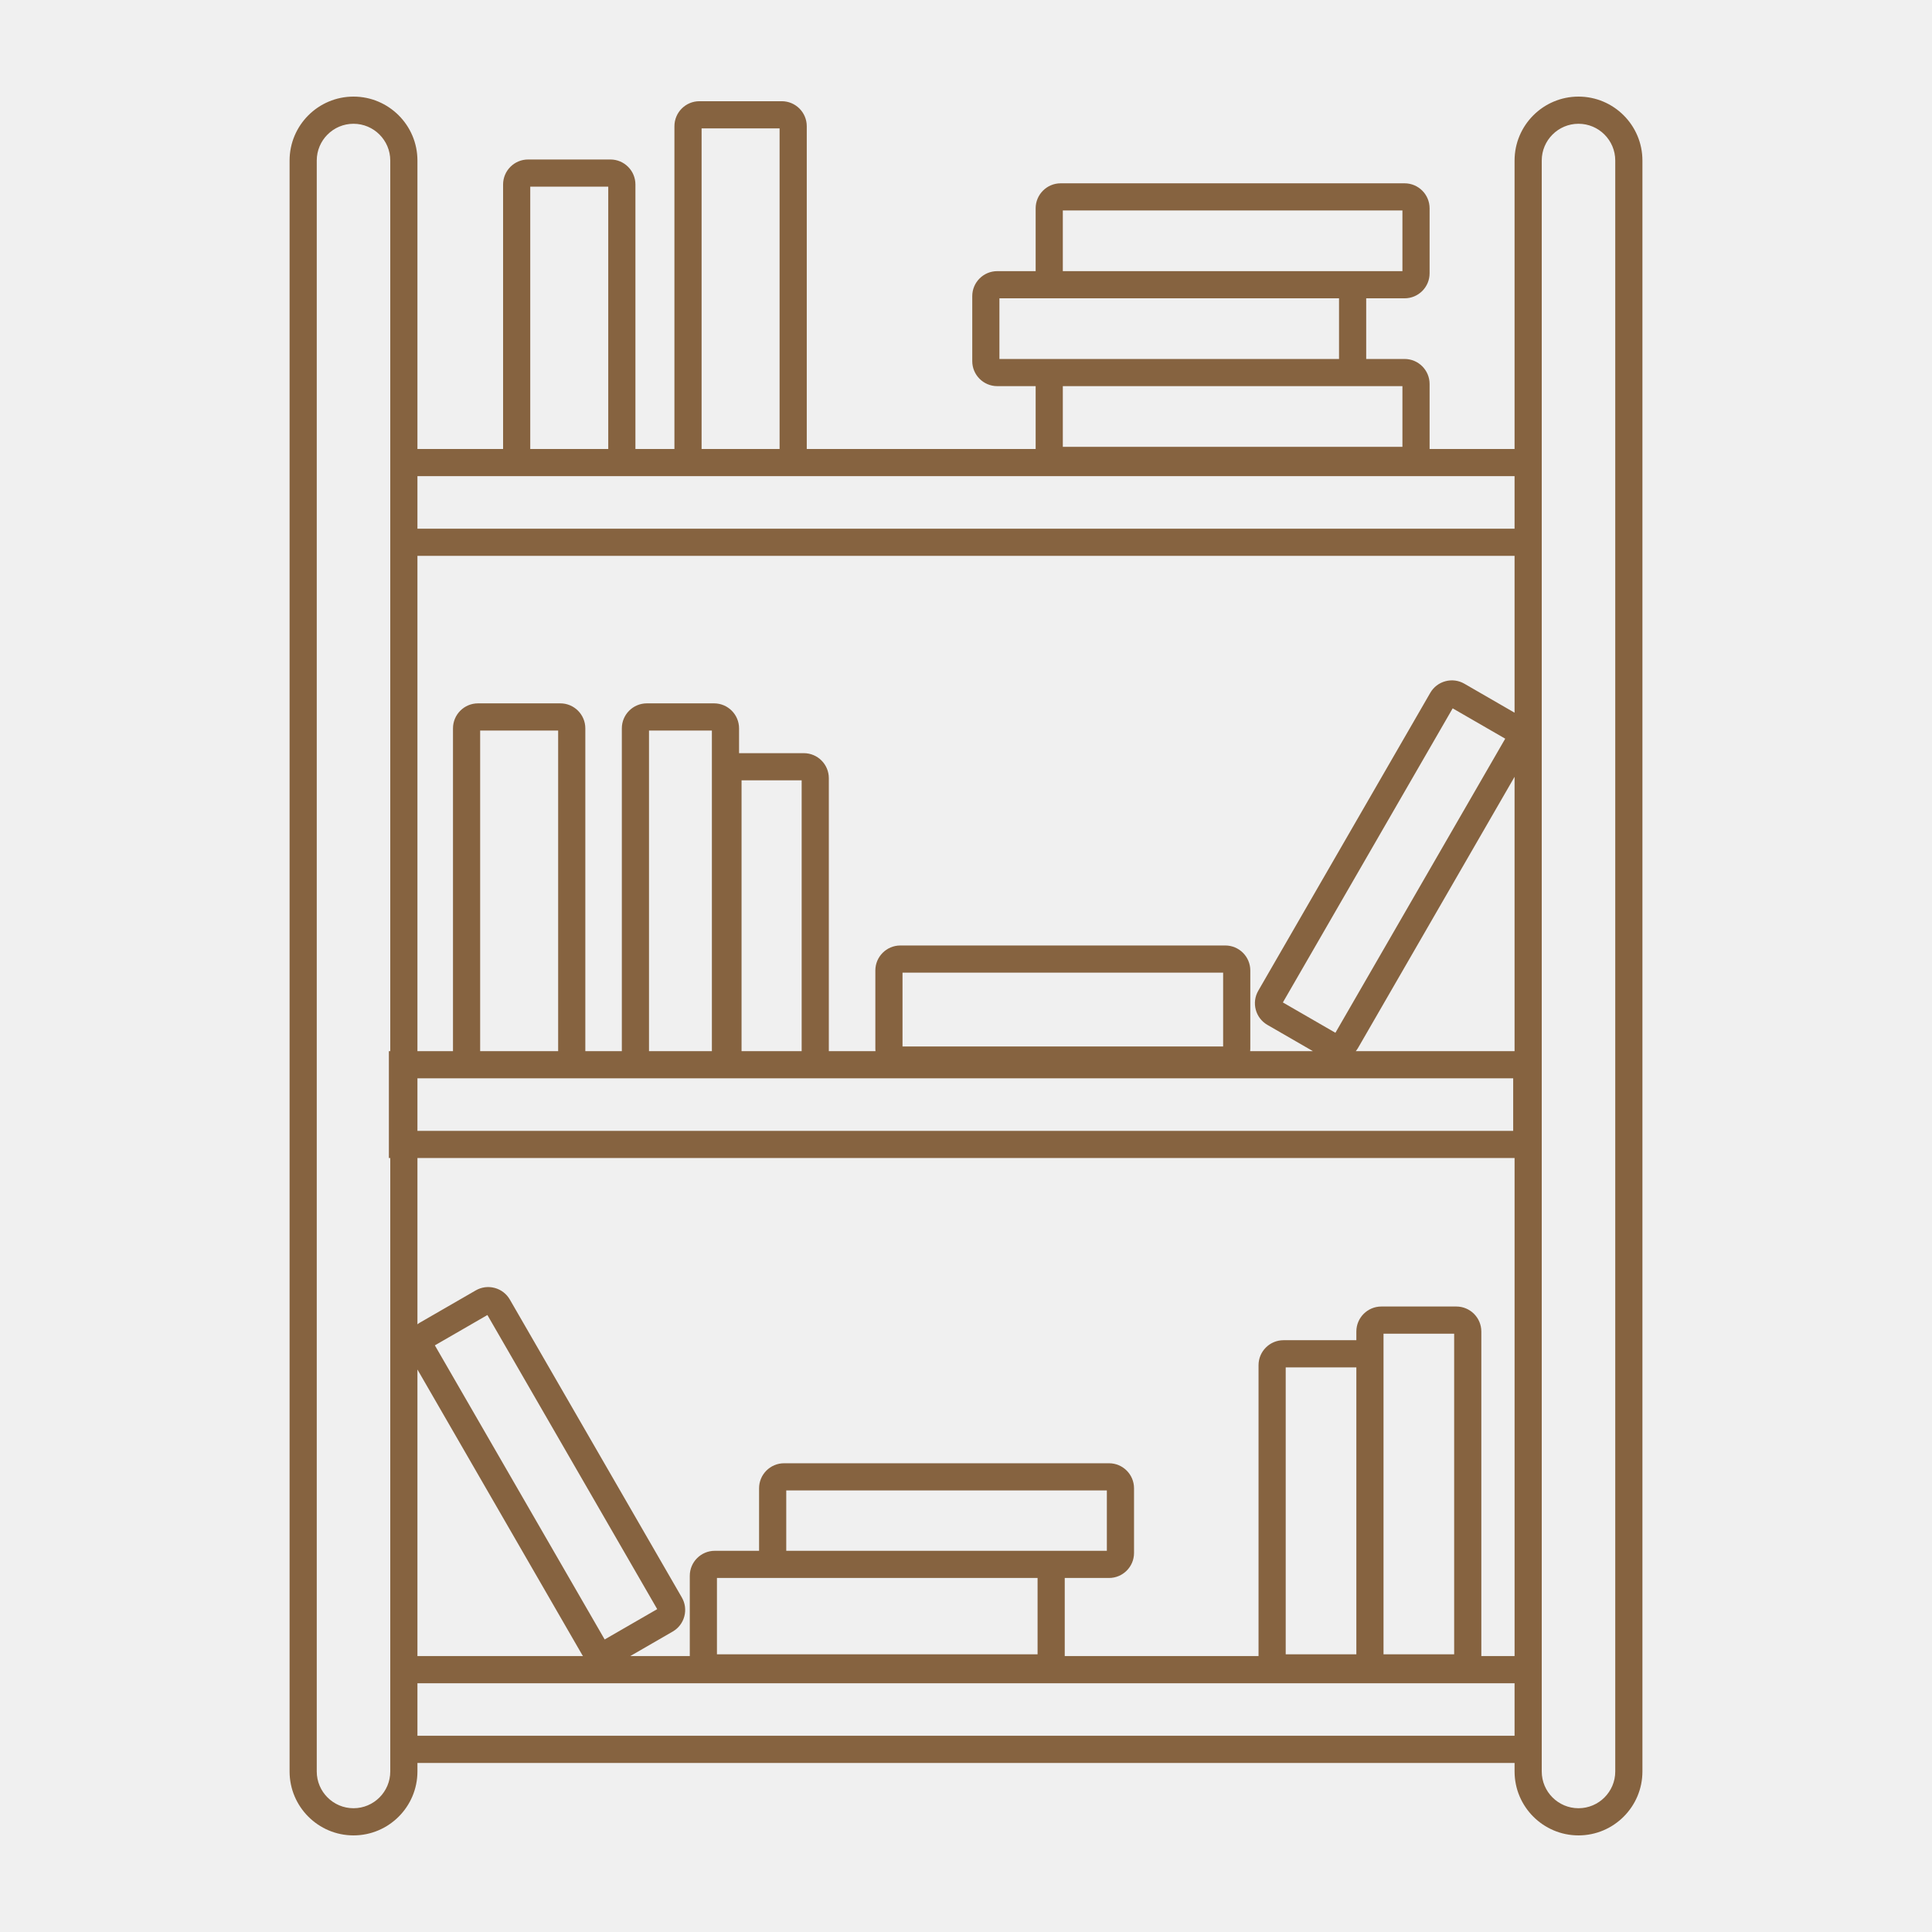
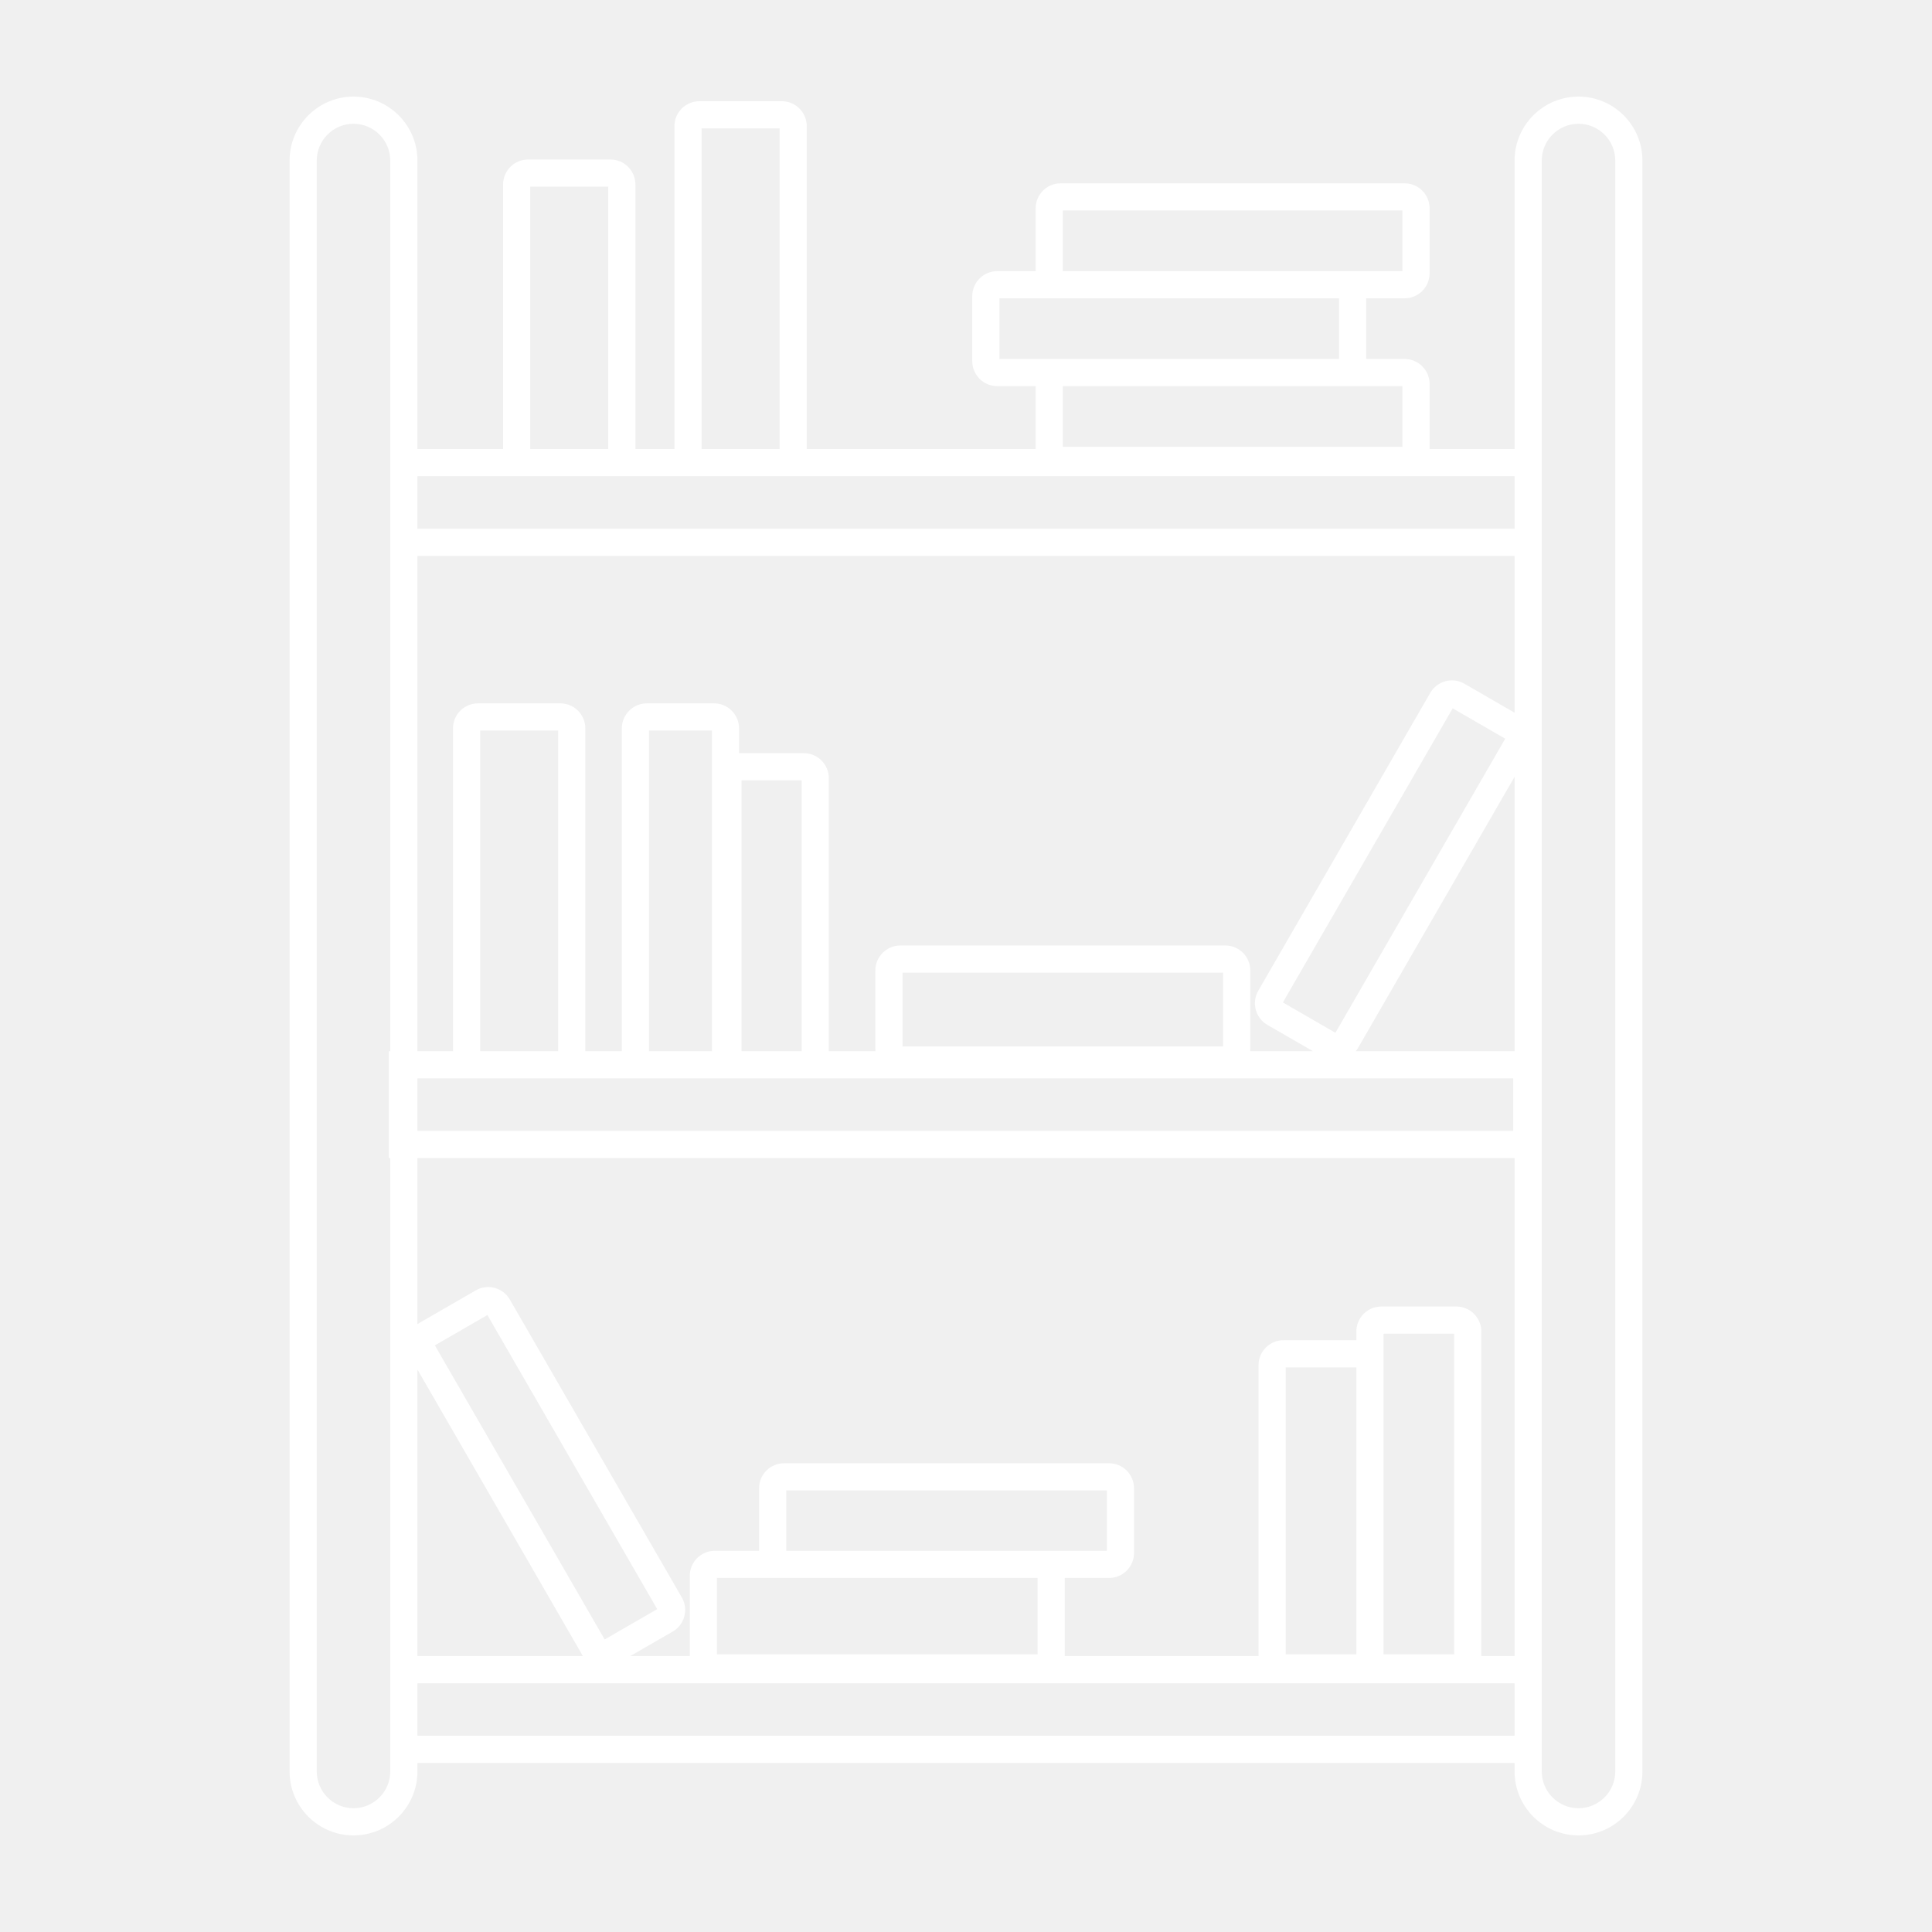
- <svg xmlns="http://www.w3.org/2000/svg" fill="#866340" viewBox="0 0 512 512" enable-background="new 0 0 512 512" id="bookshelf_1_" version="1.1" xml:space="preserve">
+ <svg xmlns="http://www.w3.org/2000/svg" fill="#ffffff" viewBox="0 0 512 512" enable-background="new 0 0 512 512" id="bookshelf_1_" version="1.1" xml:space="preserve">
  <g id="SVGRepo_bgCarrier" stroke-width="0" />
  <g id="SVGRepo_tracerCarrier" stroke-linecap="round" stroke-linejoin="round" />
  <g id="SVGRepo_iconCarrier">
    <path d="M418.317,25.6c-9.342,0-16.94,7.6-16.94,16.941v76.447h-22.519c0-0.001,0-0.002,0-0.002v-17.23 c0-3.652-2.971-6.623-6.623-6.623h-10.177V79.056h10.177c3.652,0,6.623-2.971,6.623-6.623V55.203c0-3.652-2.971-6.623-6.623-6.623 h-91.153c-3.652,0-6.623,2.971-6.623,6.623v16.653h-10.177c-3.653,0-6.624,2.971-6.624,6.623v17.229 c0,3.652,2.971,6.623,6.624,6.623h10.177v16.653c0,0,0,0.002,0,0.003H213.8V33.445c0-3.652-2.971-6.623-6.623-6.623h-21.824 c-3.652,0-6.623,2.971-6.623,6.623v85.543h-10.336V48.891c0-3.652-2.971-6.623-6.624-6.623h-21.823 c-3.652,0-6.624,2.971-6.624,6.623v70.098h-22.699V42.541c0-9.342-7.6-16.941-16.941-16.941c-9.341,0-16.94,7.6-16.94,16.941 v426.918c0,9.342,7.6,16.941,16.94,16.941c9.342,0,16.941-7.6,16.941-16.941V467.2h290.754v2.259c0,9.342,7.599,16.941,16.94,16.941 s16.941-7.6,16.941-16.941V42.541C435.259,33.199,427.659,25.6,418.317,25.6z M103.424,118.988v28.323v131.255h-0.367v28.323h0.367 v131.987V467.2v2.259c0,5.371-4.37,9.741-9.742,9.741c-5.37,0-9.74-4.37-9.74-9.741V42.541c0-5.371,4.37-9.741,9.74-9.741 c5.372,0,9.742,4.37,9.742,9.741V118.988z M371.658,102.332v16.077h-90v-16.077h73.777H371.658z M281.658,55.779h90v16.077h-16.223 h-73.777V55.779z M264.858,95.133V79.056h16.224h73.776v16.077h-73.776H264.858z M185.93,34.022h20.67v84.966h-20.67V34.022z M140.522,49.467h20.671v69.521h-20.671V49.467z M110.623,285.766h16.047h21.824h22.924h17.817h6.705h17.083h187.987v13.924H110.623 V285.766z M127.247,278.566V193.6h20.67v84.967H127.247z M171.993,278.566V193.6h16.665v84.967H171.993z M196.518,278.566V206.8 h15.93v71.767H196.518z M239.176,277.326v-19.562h84.966v19.562H239.176z M110.623,362.932l43.673,75.643 c0.063,0.108,0.147,0.197,0.216,0.303h-43.889V362.932z M115.243,356.534l13.923-8.038l45,77.941l-13.923,8.039L115.243,356.534z M401.377,460H110.623v-13.924h290.754V460z M274.968,418.179v20.228H190v-20.228h17.787H274.968z M208.364,410.979v-16h84.965v16 h-17.785H208.364z M340.726,438.406v-76.039h18.722v76.039H340.726z M366.646,438.406v-76.615v-8.35h18.721v84.965H366.646z M401.377,438.877h-8.81v-86.013c0-3.652-2.971-6.624-6.623-6.624H366.07c-3.653,0-6.623,2.972-6.623,6.624v2.304h-19.298 c-3.652,0-6.624,2.971-6.624,6.623v77.086h-51.358v-20.698h11.739c3.652,0,6.623-2.972,6.623-6.624v-17.152 c0-3.652-2.971-6.624-6.623-6.624h-86.119c-3.652,0-6.623,2.972-6.623,6.624v16.576h-11.74c-3.652,0-6.623,2.972-6.623,6.623v21.275 h-15.778l11.243-6.492c1.533-0.885,2.629-2.313,3.085-4.021c0.459-1.709,0.223-3.495-0.662-5.025l-45.575-78.941 c-0.885-1.531-2.313-2.628-4.021-3.086c-1.709-0.456-3.493-0.224-5.026,0.662l-14.921,8.613c-0.188,0.109-0.347,0.249-0.521,0.373 V306.89h290.754V438.877z M401.377,278.566h-42.081c0.193-0.247,0.39-0.492,0.55-0.77l41.531-71.933V278.566z M353.899,273.698 l-13.924-8.038l45-77.942l13.924,8.038L353.899,273.698z M401.377,188.872l-13.301-7.679c-1.531-0.884-3.314-1.12-5.025-0.661 c-1.71,0.458-3.137,1.555-4.021,3.086l-45.576,78.94c-0.885,1.531-1.12,3.317-0.662,5.027c0.457,1.709,1.555,3.137,3.086,4.021 l12.053,6.959h-16.622c0.022-0.219,0.034-0.439,0.034-0.664v-20.715c0-3.651-2.971-6.623-6.623-6.623H238.6 c-3.652,0-6.624,2.972-6.624,6.623v20.715c0,0.225,0.012,0.445,0.034,0.664h-12.363v-72.343c0-3.652-2.971-6.624-6.623-6.624H195.94 c-0.027,0-0.054,0.004-0.082,0.004v-6.58c0-3.652-2.971-6.624-6.623-6.624h-17.817c-3.652,0-6.624,2.972-6.624,6.624v85.543h-9.677 v-85.543c0-3.652-2.971-6.624-6.623-6.624H126.67c-3.652,0-6.623,2.972-6.623,6.624v85.543h-9.424V147.312h290.754V188.872z M401.377,140.111H110.623v-13.923h29.323h21.823h23.583h21.824h194.2V140.111z M428.059,469.459c0,5.371-4.37,9.741-9.741,9.741 s-9.741-4.37-9.741-9.741V467.2v-28.323V147.312v-28.323V42.541c0-5.371,4.37-9.741,9.741-9.741s9.741,4.37,9.741,9.741V469.459z" id="bookshelf" />
  </g>
</svg>
